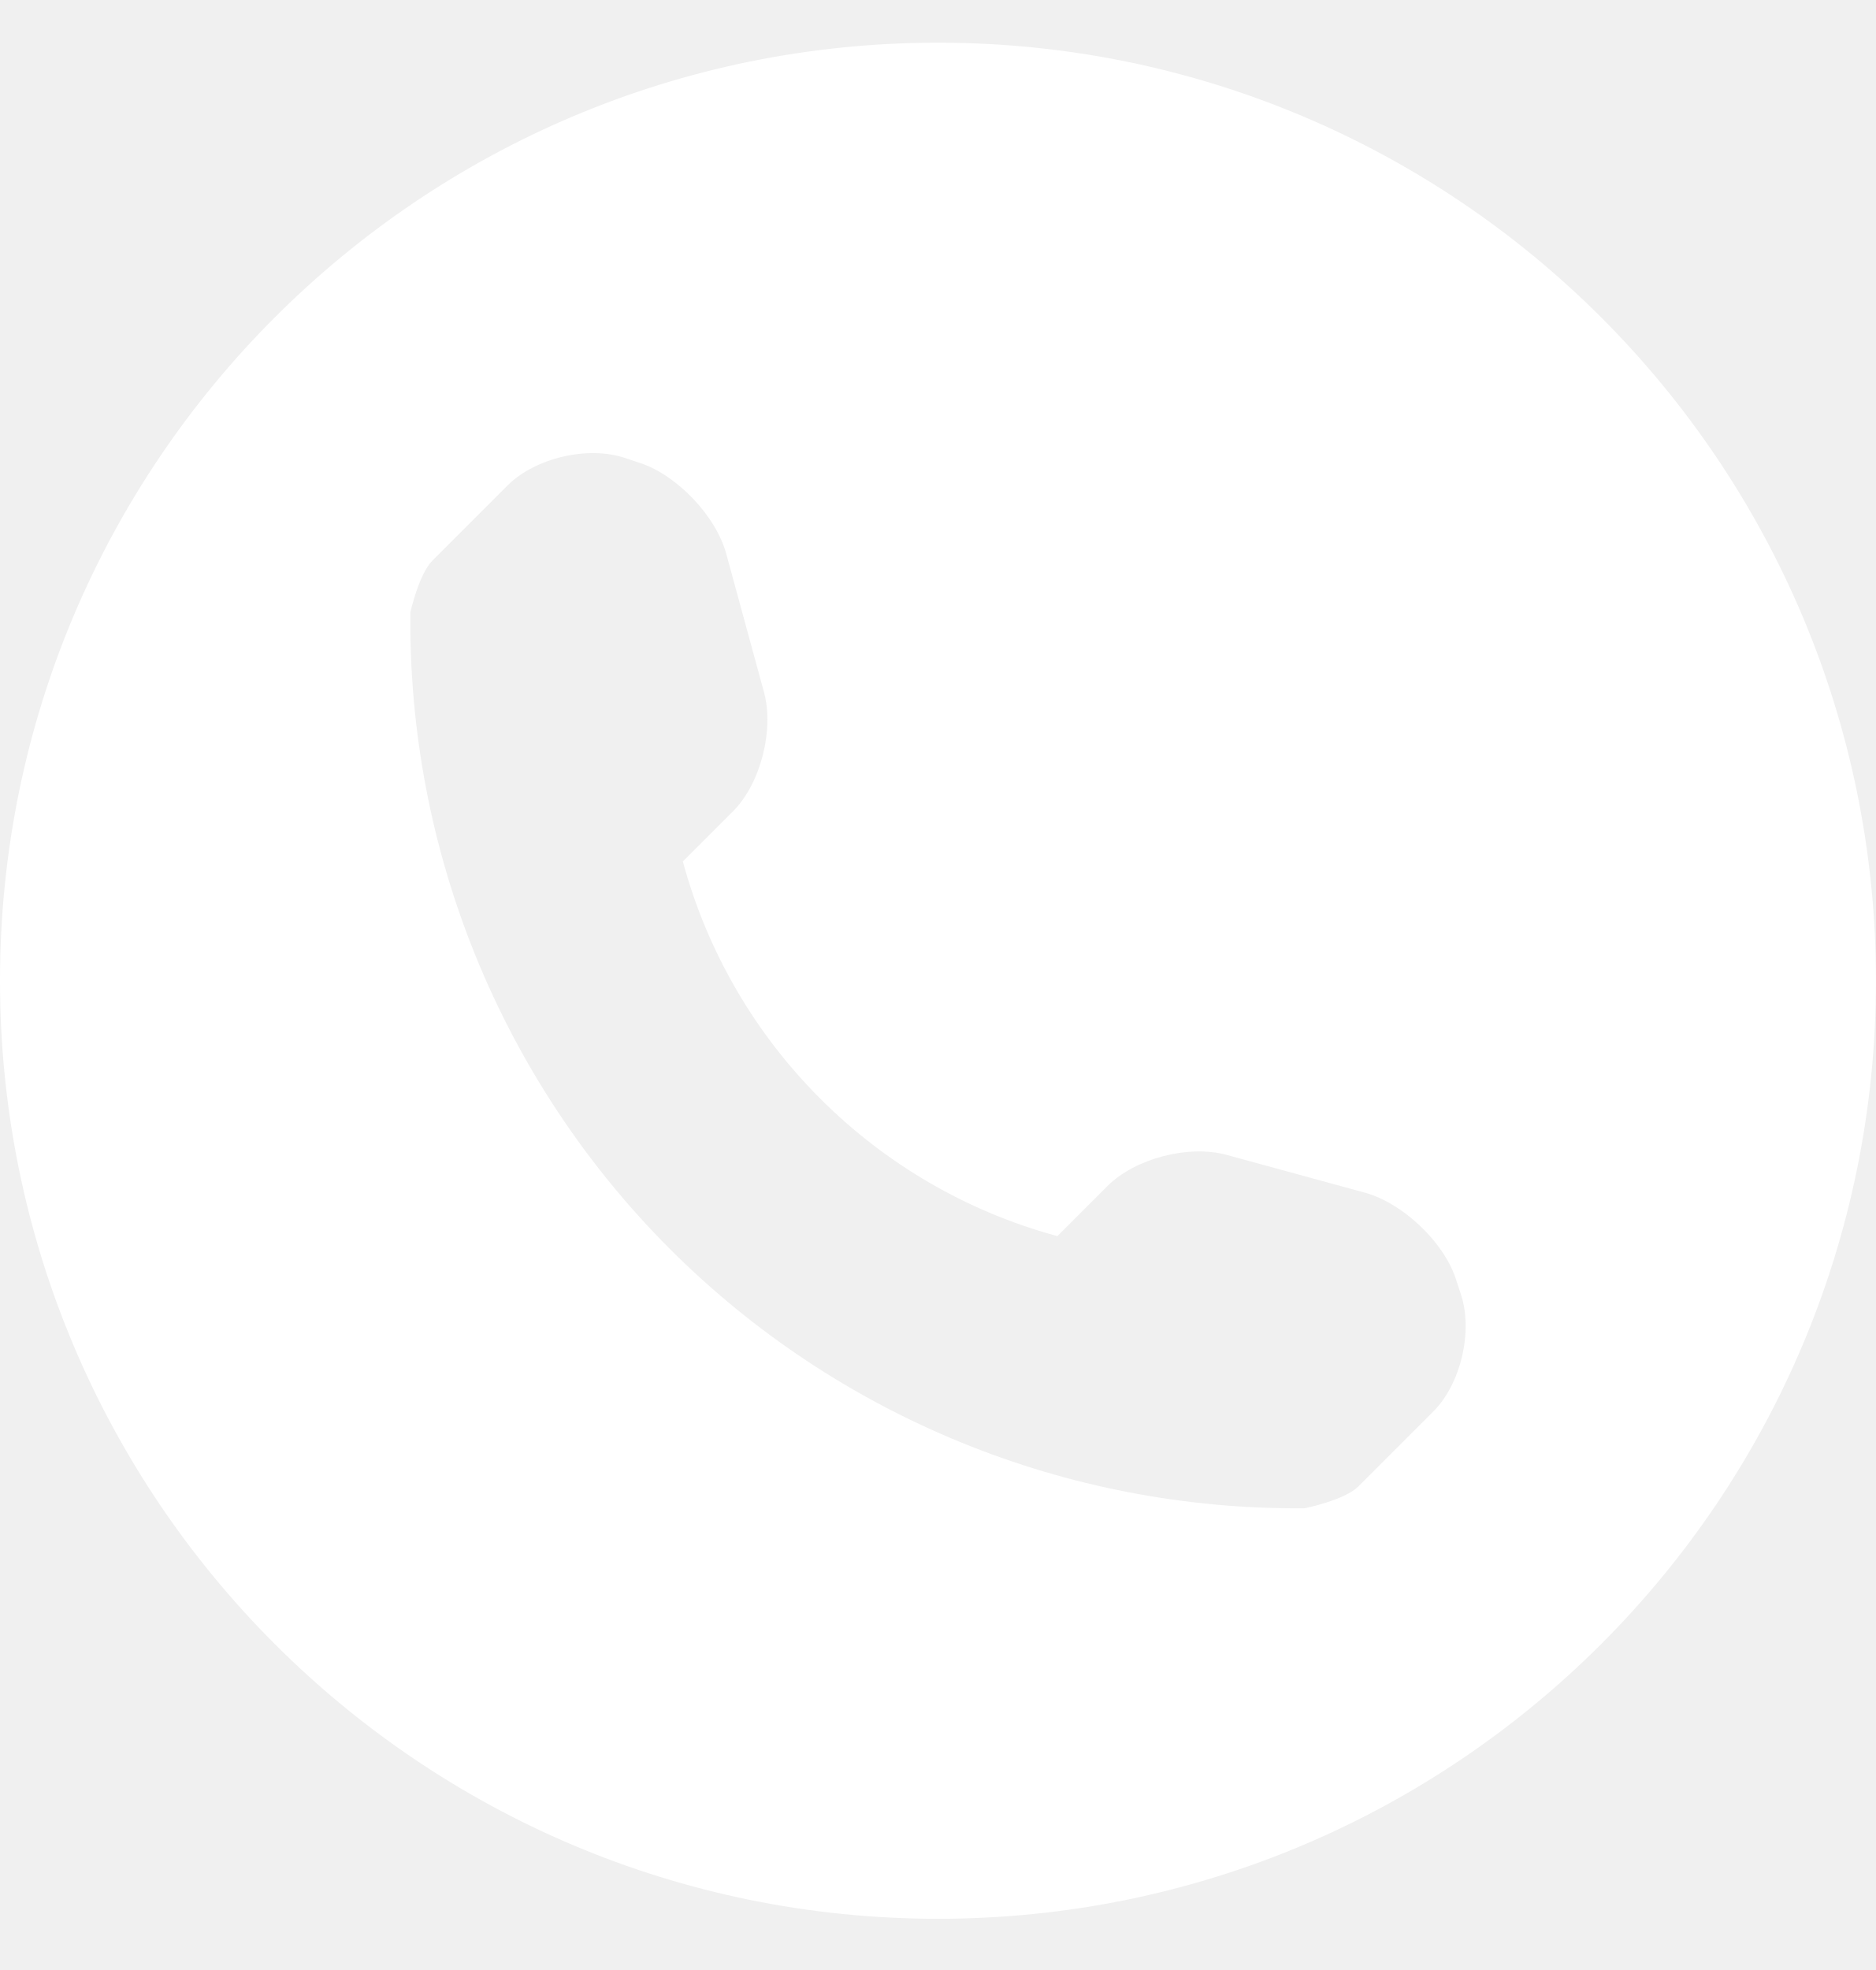
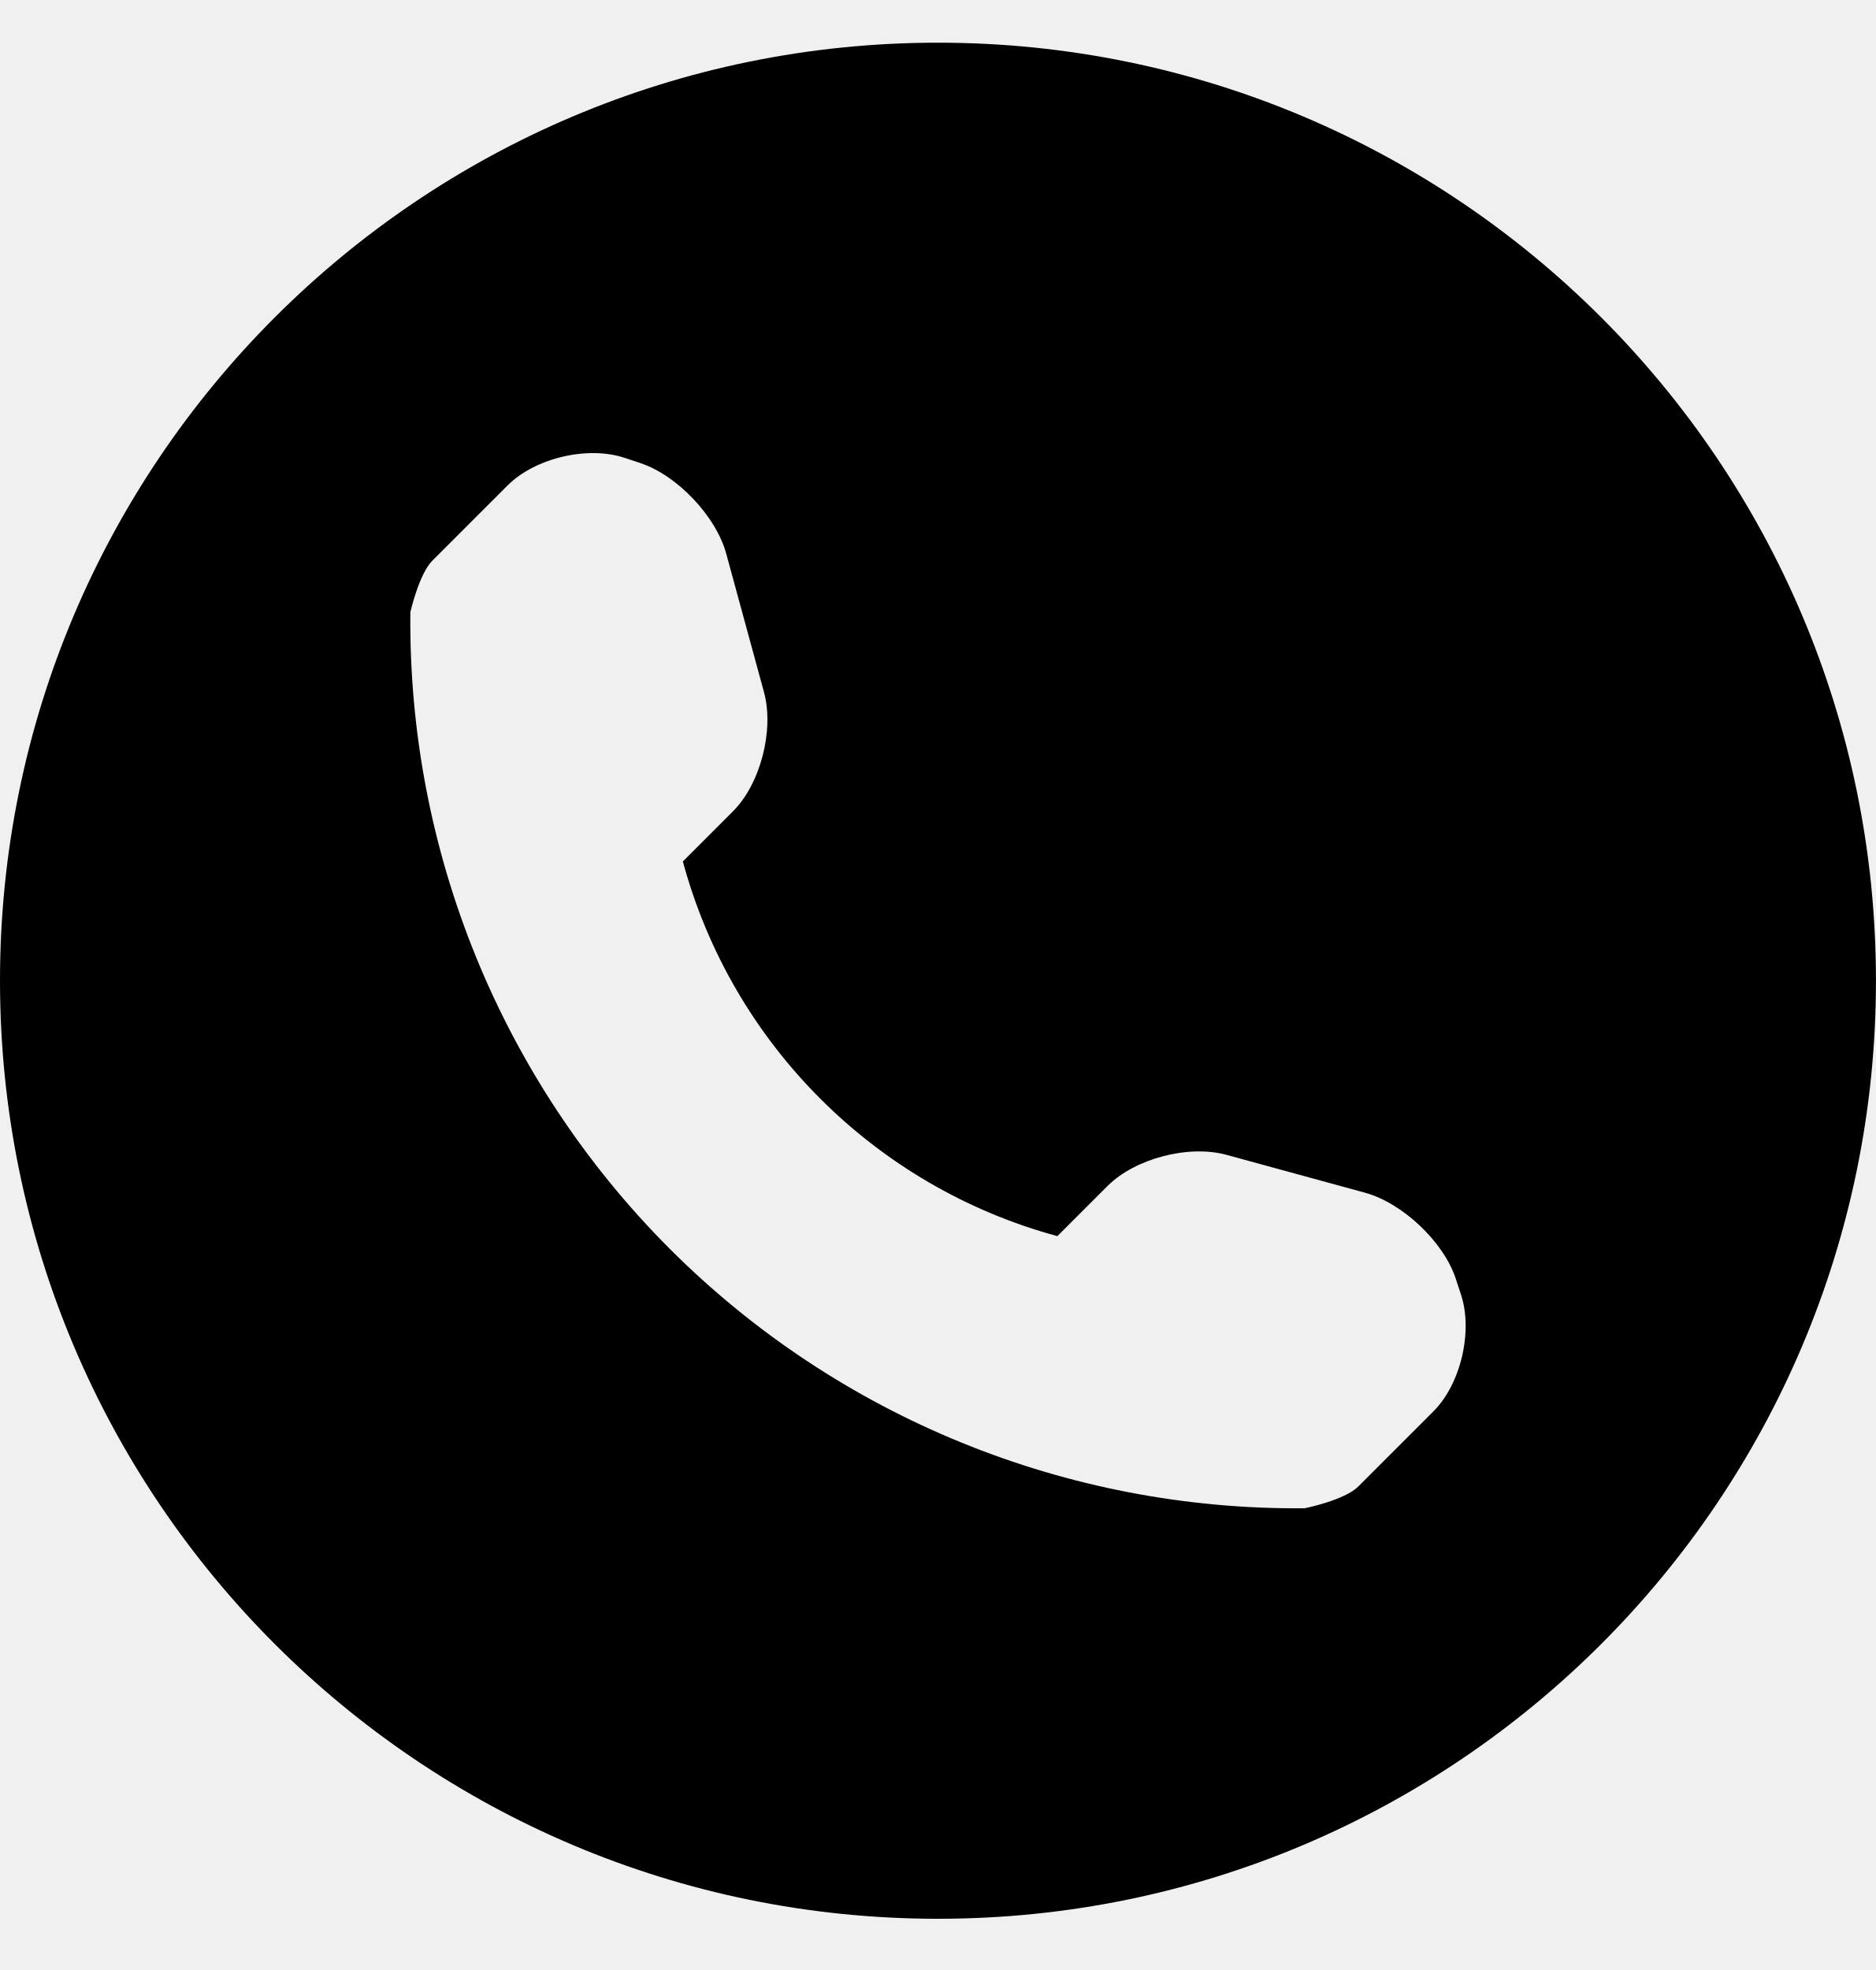
<svg xmlns="http://www.w3.org/2000/svg" width="20" height="21" viewBox="0 0 20 21" fill="none">
-   <path d="M10 0.455C4.478 0.455 0 4.932 0 10.454C0 15.977 4.478 20.454 10 20.454C15.523 20.454 20 15.977 20 10.454C20 4.932 15.523 0.455 10 0.455ZM15.281 15.046L14.48 15.847C14.337 15.989 13.918 16.078 13.905 16.078C11.372 16.1 8.933 15.105 7.141 13.313C5.344 11.515 4.348 9.068 4.375 6.526C4.375 6.525 4.467 6.119 4.609 5.977L5.41 5.176C5.703 4.882 6.266 4.749 6.66 4.881L6.829 4.937C7.222 5.069 7.634 5.503 7.743 5.904L8.146 7.382C8.254 7.784 8.108 8.355 7.815 8.648L7.28 9.183C7.805 11.126 9.33 12.651 11.273 13.177L11.808 12.642C12.102 12.348 12.673 12.201 13.074 12.31L14.552 12.714C14.953 12.824 15.387 13.234 15.519 13.627L15.575 13.798C15.706 14.191 15.574 14.754 15.281 15.046Z" fill="white" />
+   <path d="M10 0.455C4.478 0.455 0 4.932 0 10.454C0 15.977 4.478 20.454 10 20.454C15.523 20.454 20 15.977 20 10.454C20 4.932 15.523 0.455 10 0.455ZM15.281 15.046L14.48 15.847C14.337 15.989 13.918 16.078 13.905 16.078C11.372 16.1 8.933 15.105 7.141 13.313C5.344 11.515 4.348 9.068 4.375 6.526C4.375 6.525 4.467 6.119 4.609 5.977L5.41 5.176C5.703 4.882 6.266 4.749 6.66 4.881L6.829 4.937C7.222 5.069 7.634 5.503 7.743 5.904L8.146 7.382C8.254 7.784 8.108 8.355 7.815 8.648L7.28 9.183C7.805 11.126 9.33 12.651 11.273 13.177L11.808 12.642C12.102 12.348 12.673 12.201 13.074 12.31L14.552 12.714C14.953 12.824 15.387 13.234 15.519 13.627L15.575 13.798C15.706 14.191 15.574 14.754 15.281 15.046Z" fill="#000" />
</svg>
